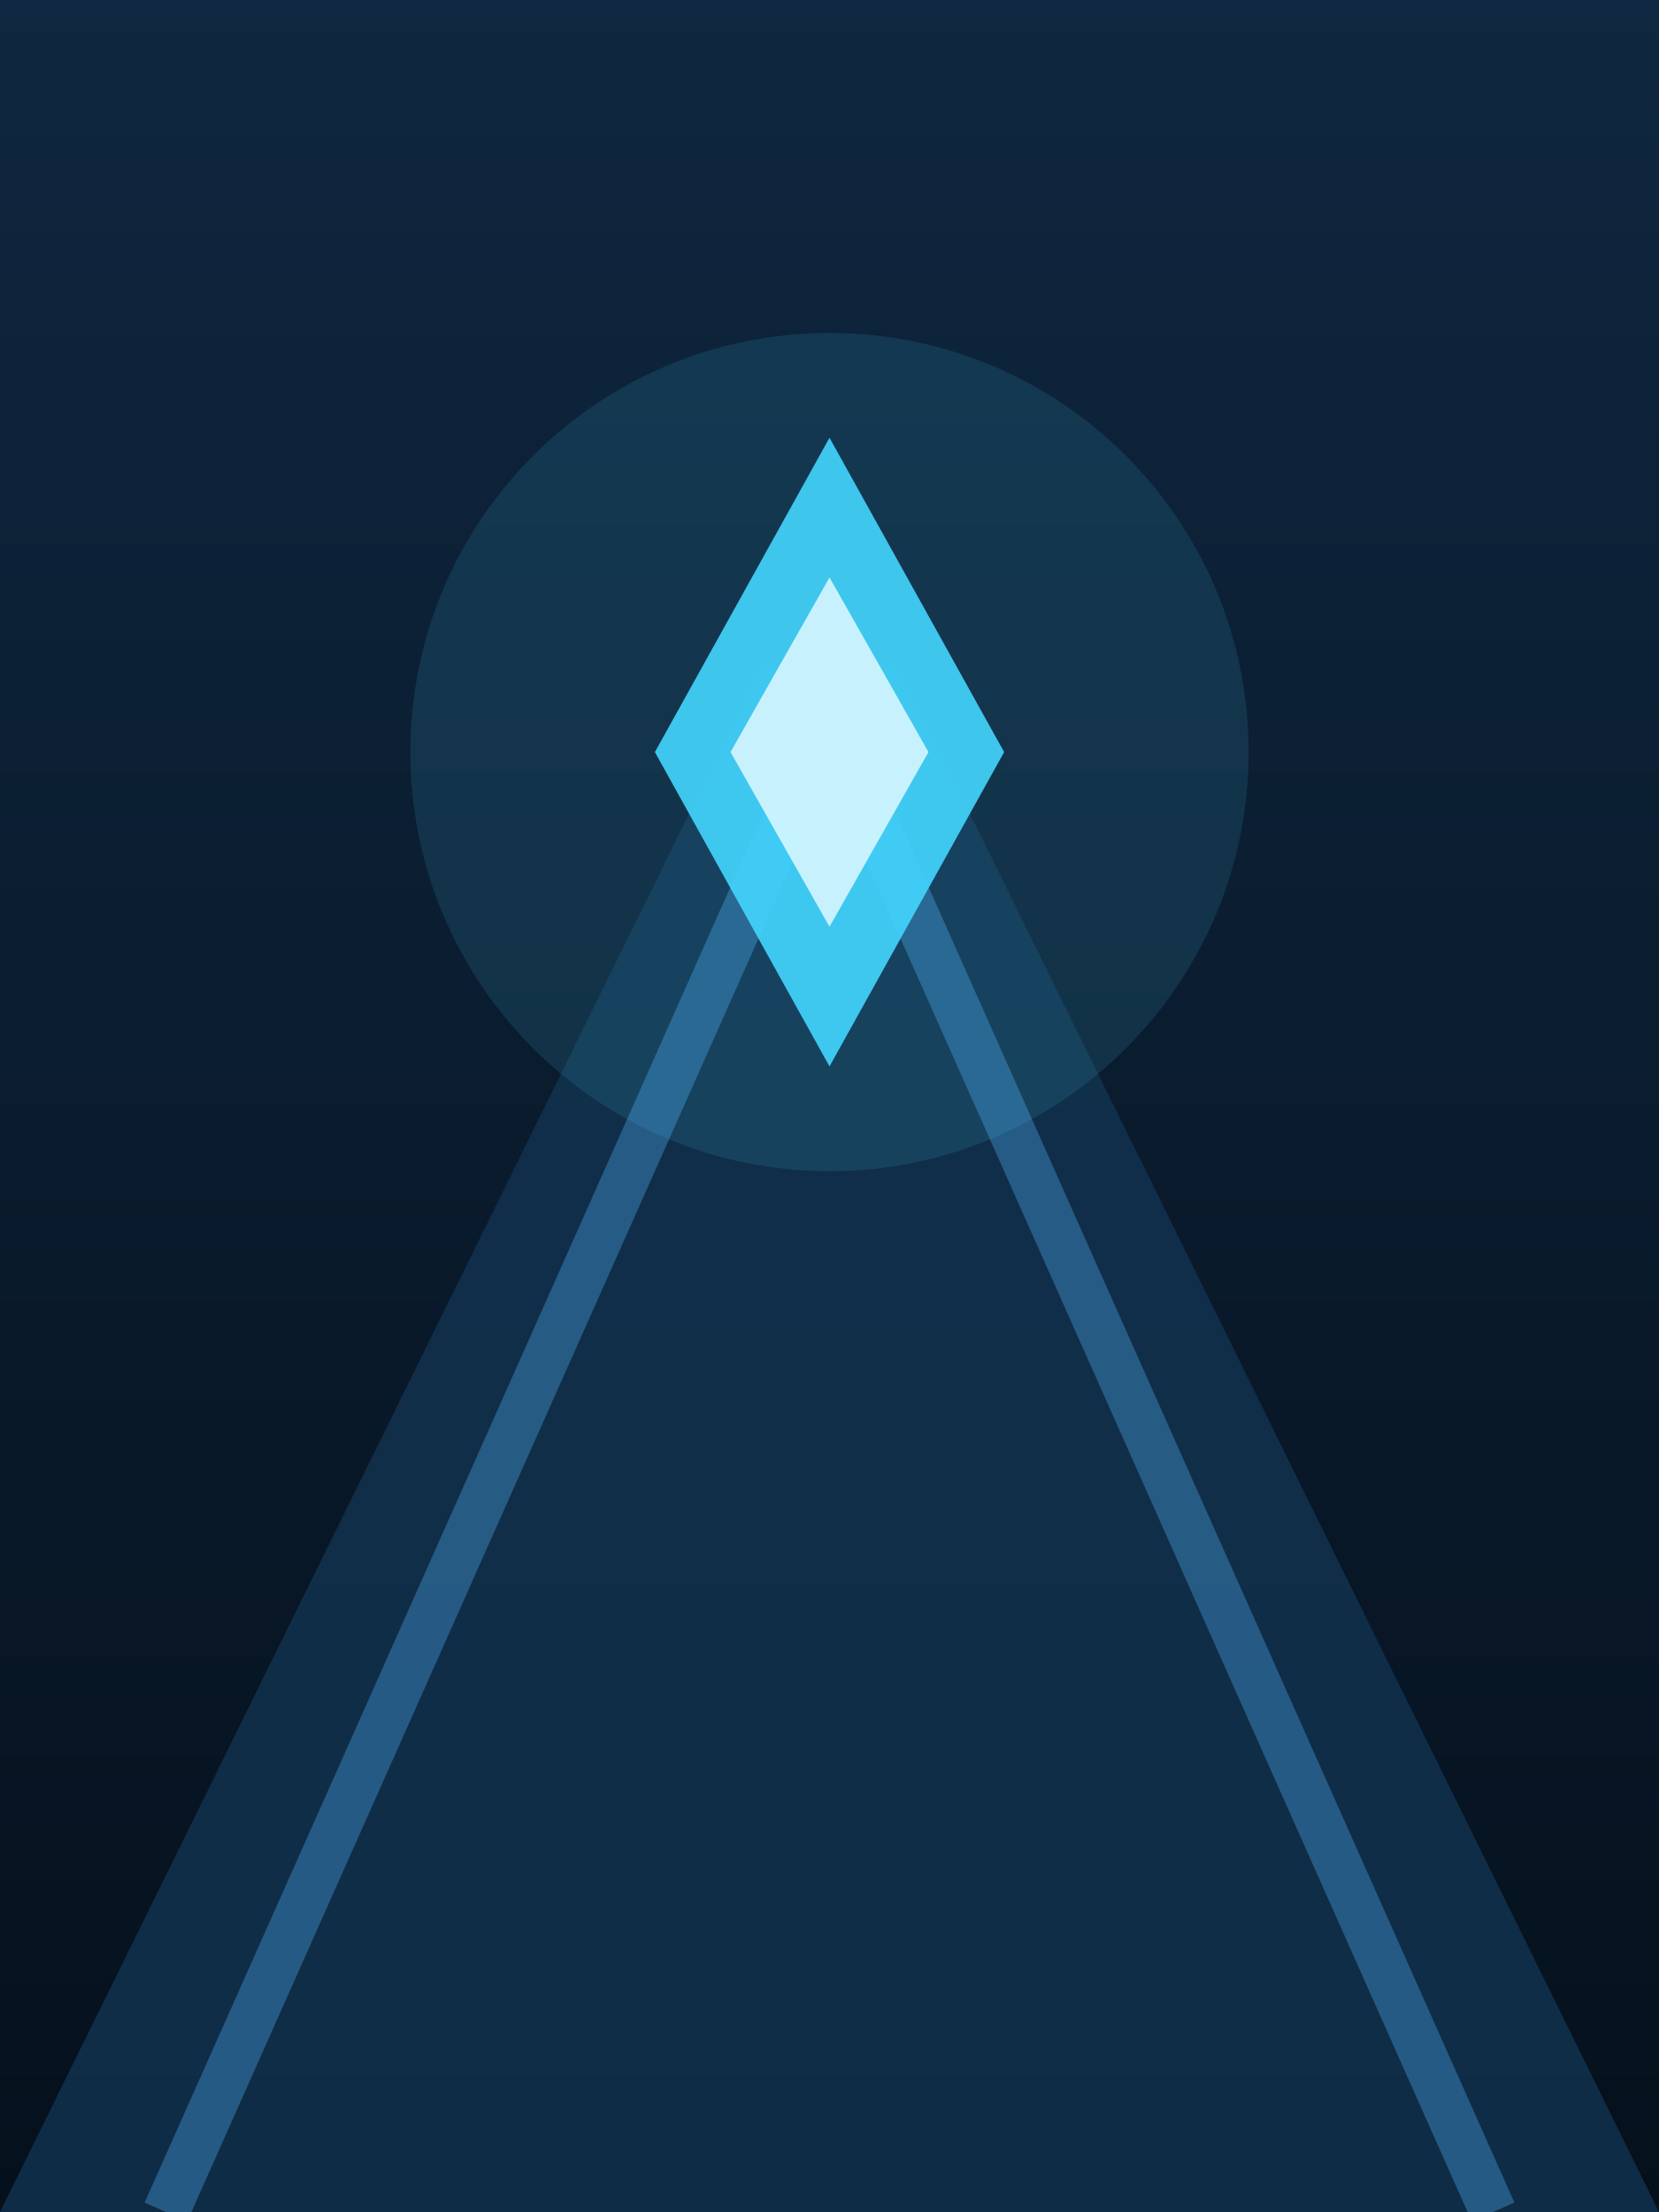
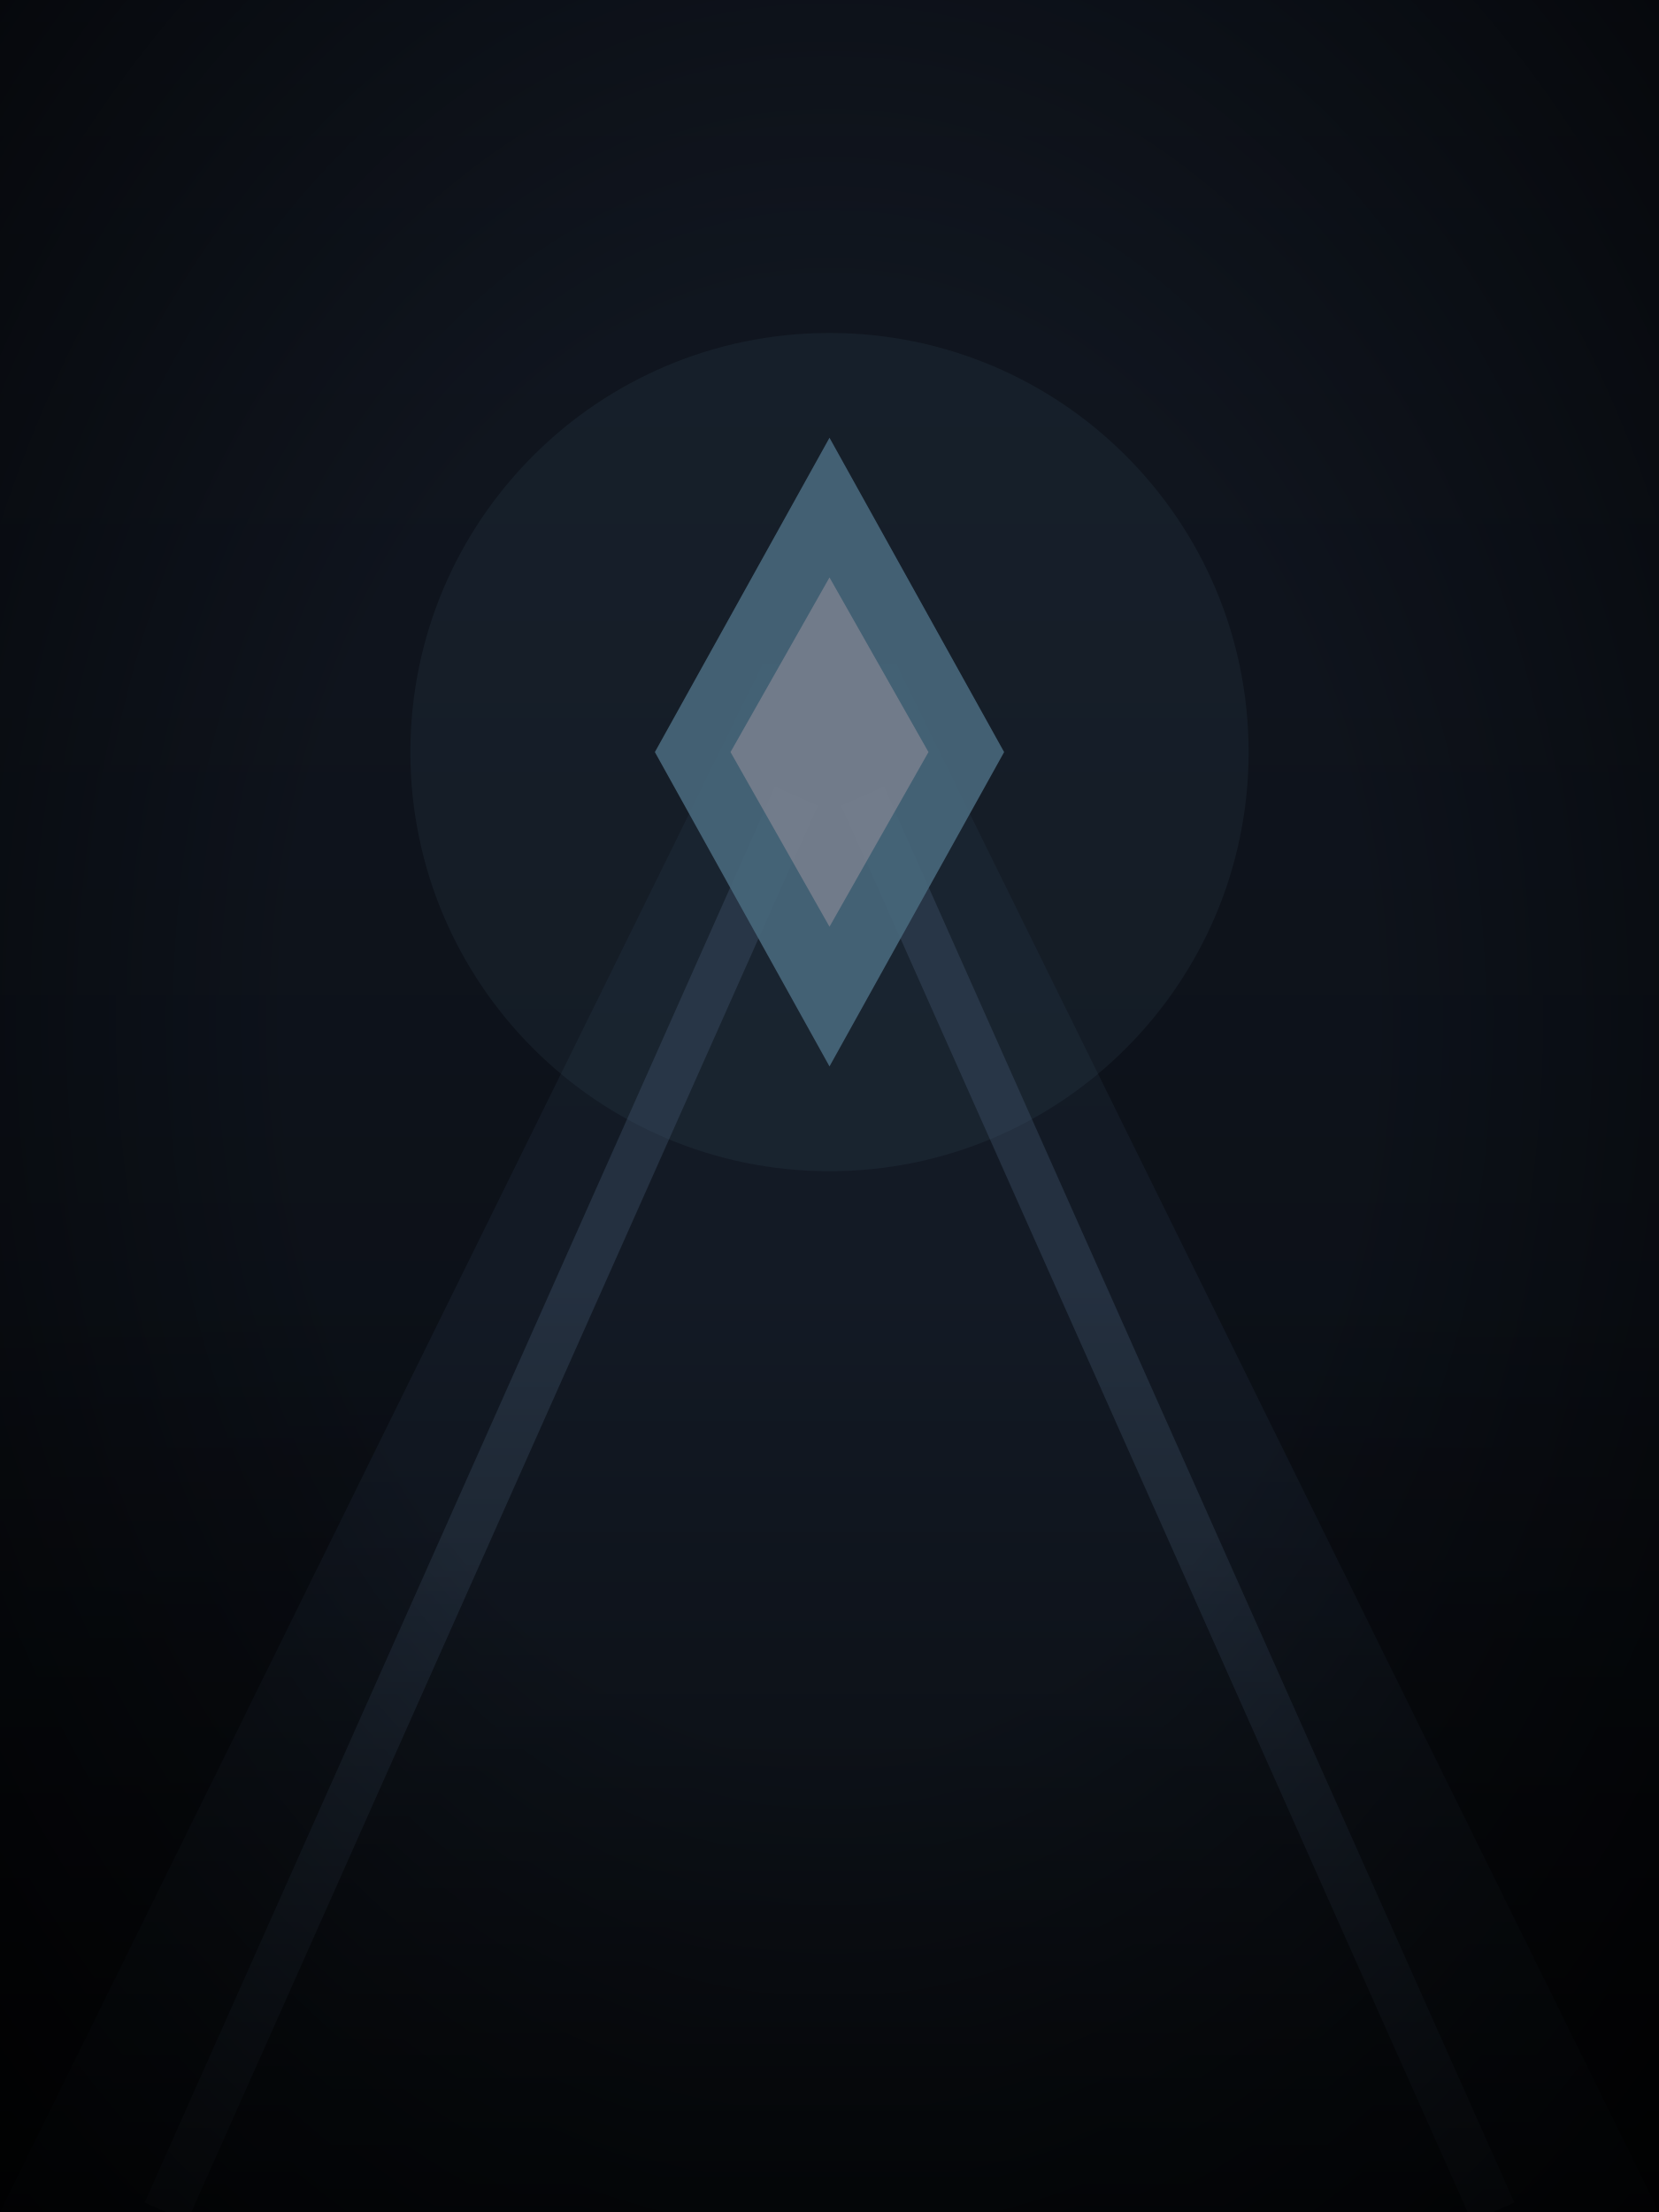
<svg xmlns="http://www.w3.org/2000/svg" viewBox="0 0 285 380" width="285" height="380">
-   <rect width="285" height="380" fill="#05101c" />
  <defs>
-     <linearGradient id="s" x1="0" y1="0" x2="0" y2="1">
-       <stop offset="0" stop-color="#0f2740" />
-       <stop offset="1" stop-color="#05101c" />
+     <filter id="grade" color-interpolation-filters="sRGB">
+       <feColorMatrix type="saturate" values="0.42" />
+       <feComponentTransfer>
+         <feFuncR type="linear" slope="0.5" intercept="0.015" />
+         <feFuncG type="linear" slope="0.5" intercept="0.018" />
+         <feFuncB type="linear" slope="0.54" intercept="0.03" />
+       </feComponentTransfer>
+     </filter>
+     <radialGradient id="vig" cx="50%" cy="46%" r="72%">
+       <stop offset="0.45" stop-color="#000" stop-opacity="0" />
+       <stop offset="1" stop-color="#000" stop-opacity="0.72" />
+     </radialGradient>
+     <linearGradient id="foot" x1="0" y1="0" x2="0" y2="1">
+       <stop offset="0.58" stop-color="#000" stop-opacity="0" />
+       <stop offset="1" stop-color="#000" stop-opacity="0.66" />
    </linearGradient>
  </defs>
-   <rect width="285" height="380" fill="url(#s)" />
-   <path d="M0 380L131.1 114L153.9 114L285 380Z" fill="#123350" opacity="0.8" />
-   <path d="M28.5 380L136.8 136.8" stroke="#2f6d9e" stroke-width="8" opacity="0.7" />
-   <path d="M256.5 380L148.2 136.8" stroke="#2f6d9e" stroke-width="8" opacity="0.7" />
-   <g transform="translate(142.5 129.2)">
-     <path d="M0 -54L30 0L0 54L-30 0Z" fill="#43d6ff" opacity="0.9" />
-     <path d="M0 -30L17 0L0 30L-17 0Z" fill="#eafcff" opacity="0.9" />
+   <g filter="url(#grade)">
+     <rect width="285" height="380" fill="#05101c" />
+     <defs>
+       <linearGradient id="s" x1="0" y1="0" x2="0" y2="1">
+         <stop offset="0" stop-color="#0f2740" />
+         <stop offset="1" stop-color="#05101c" />
+       </linearGradient>
+     </defs>
+     <rect width="285" height="380" fill="url(#s)" />
+     <path d="M0 380L131.1 114L153.9 114L285 380Z" fill="#123350" opacity="0.8" />
+     <path d="M28.5 380L136.8 136.8" stroke="#2f6d9e" stroke-width="8" opacity="0.7" />
+     <path d="M256.5 380L148.2 136.8" stroke="#2f6d9e" stroke-width="8" opacity="0.7" />
+     <g transform="translate(142.5 129.2)">
+       <path d="M0 -54L30 0L0 54L-30 0Z" fill="#43d6ff" opacity="0.9" />
+       <path d="M0 -30L17 0L0 30L-17 0Z" fill="#eafcff" opacity="0.9" />
+     </g>
+     <circle cx="142.5" cy="129.2" r="72" fill="#43d6ff" opacity="0.12" />
  </g>
-   <circle cx="142.5" cy="129.2" r="72" fill="#43d6ff" opacity="0.12" />
+   <rect width="285" height="380" fill="url(#vig)" />
+   <rect width="285" height="380" fill="url(#foot)" />
</svg>
